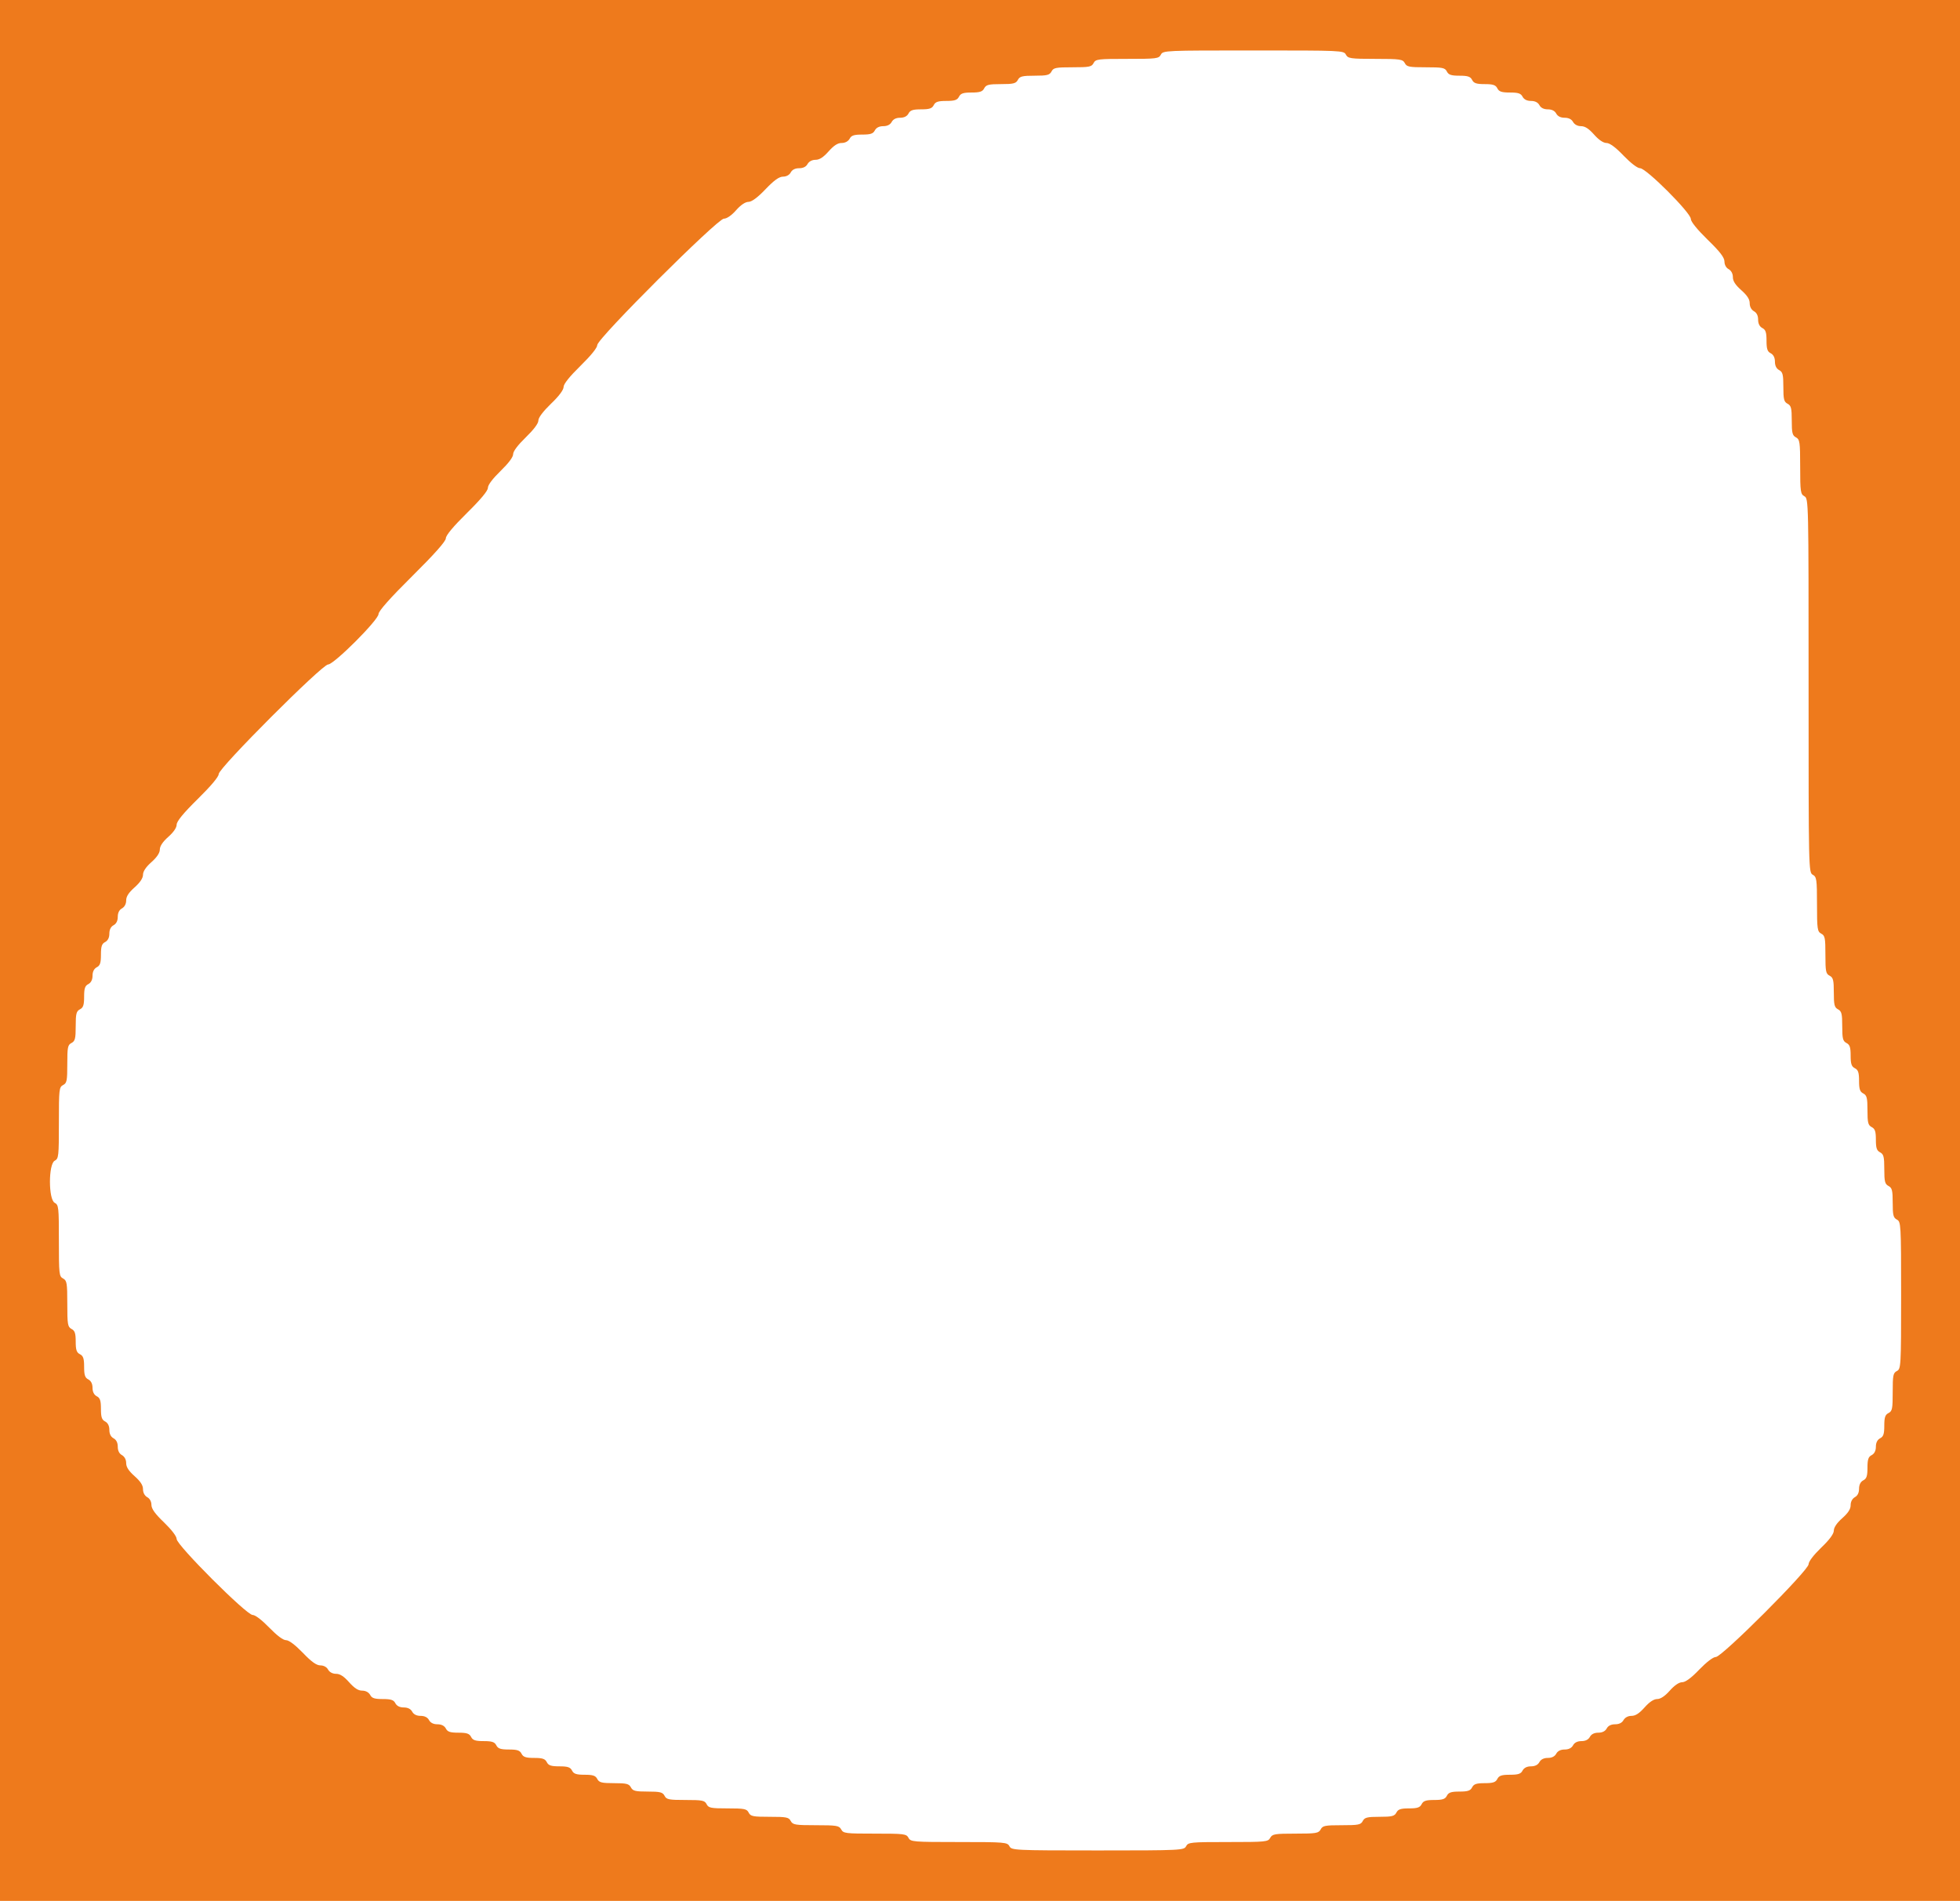
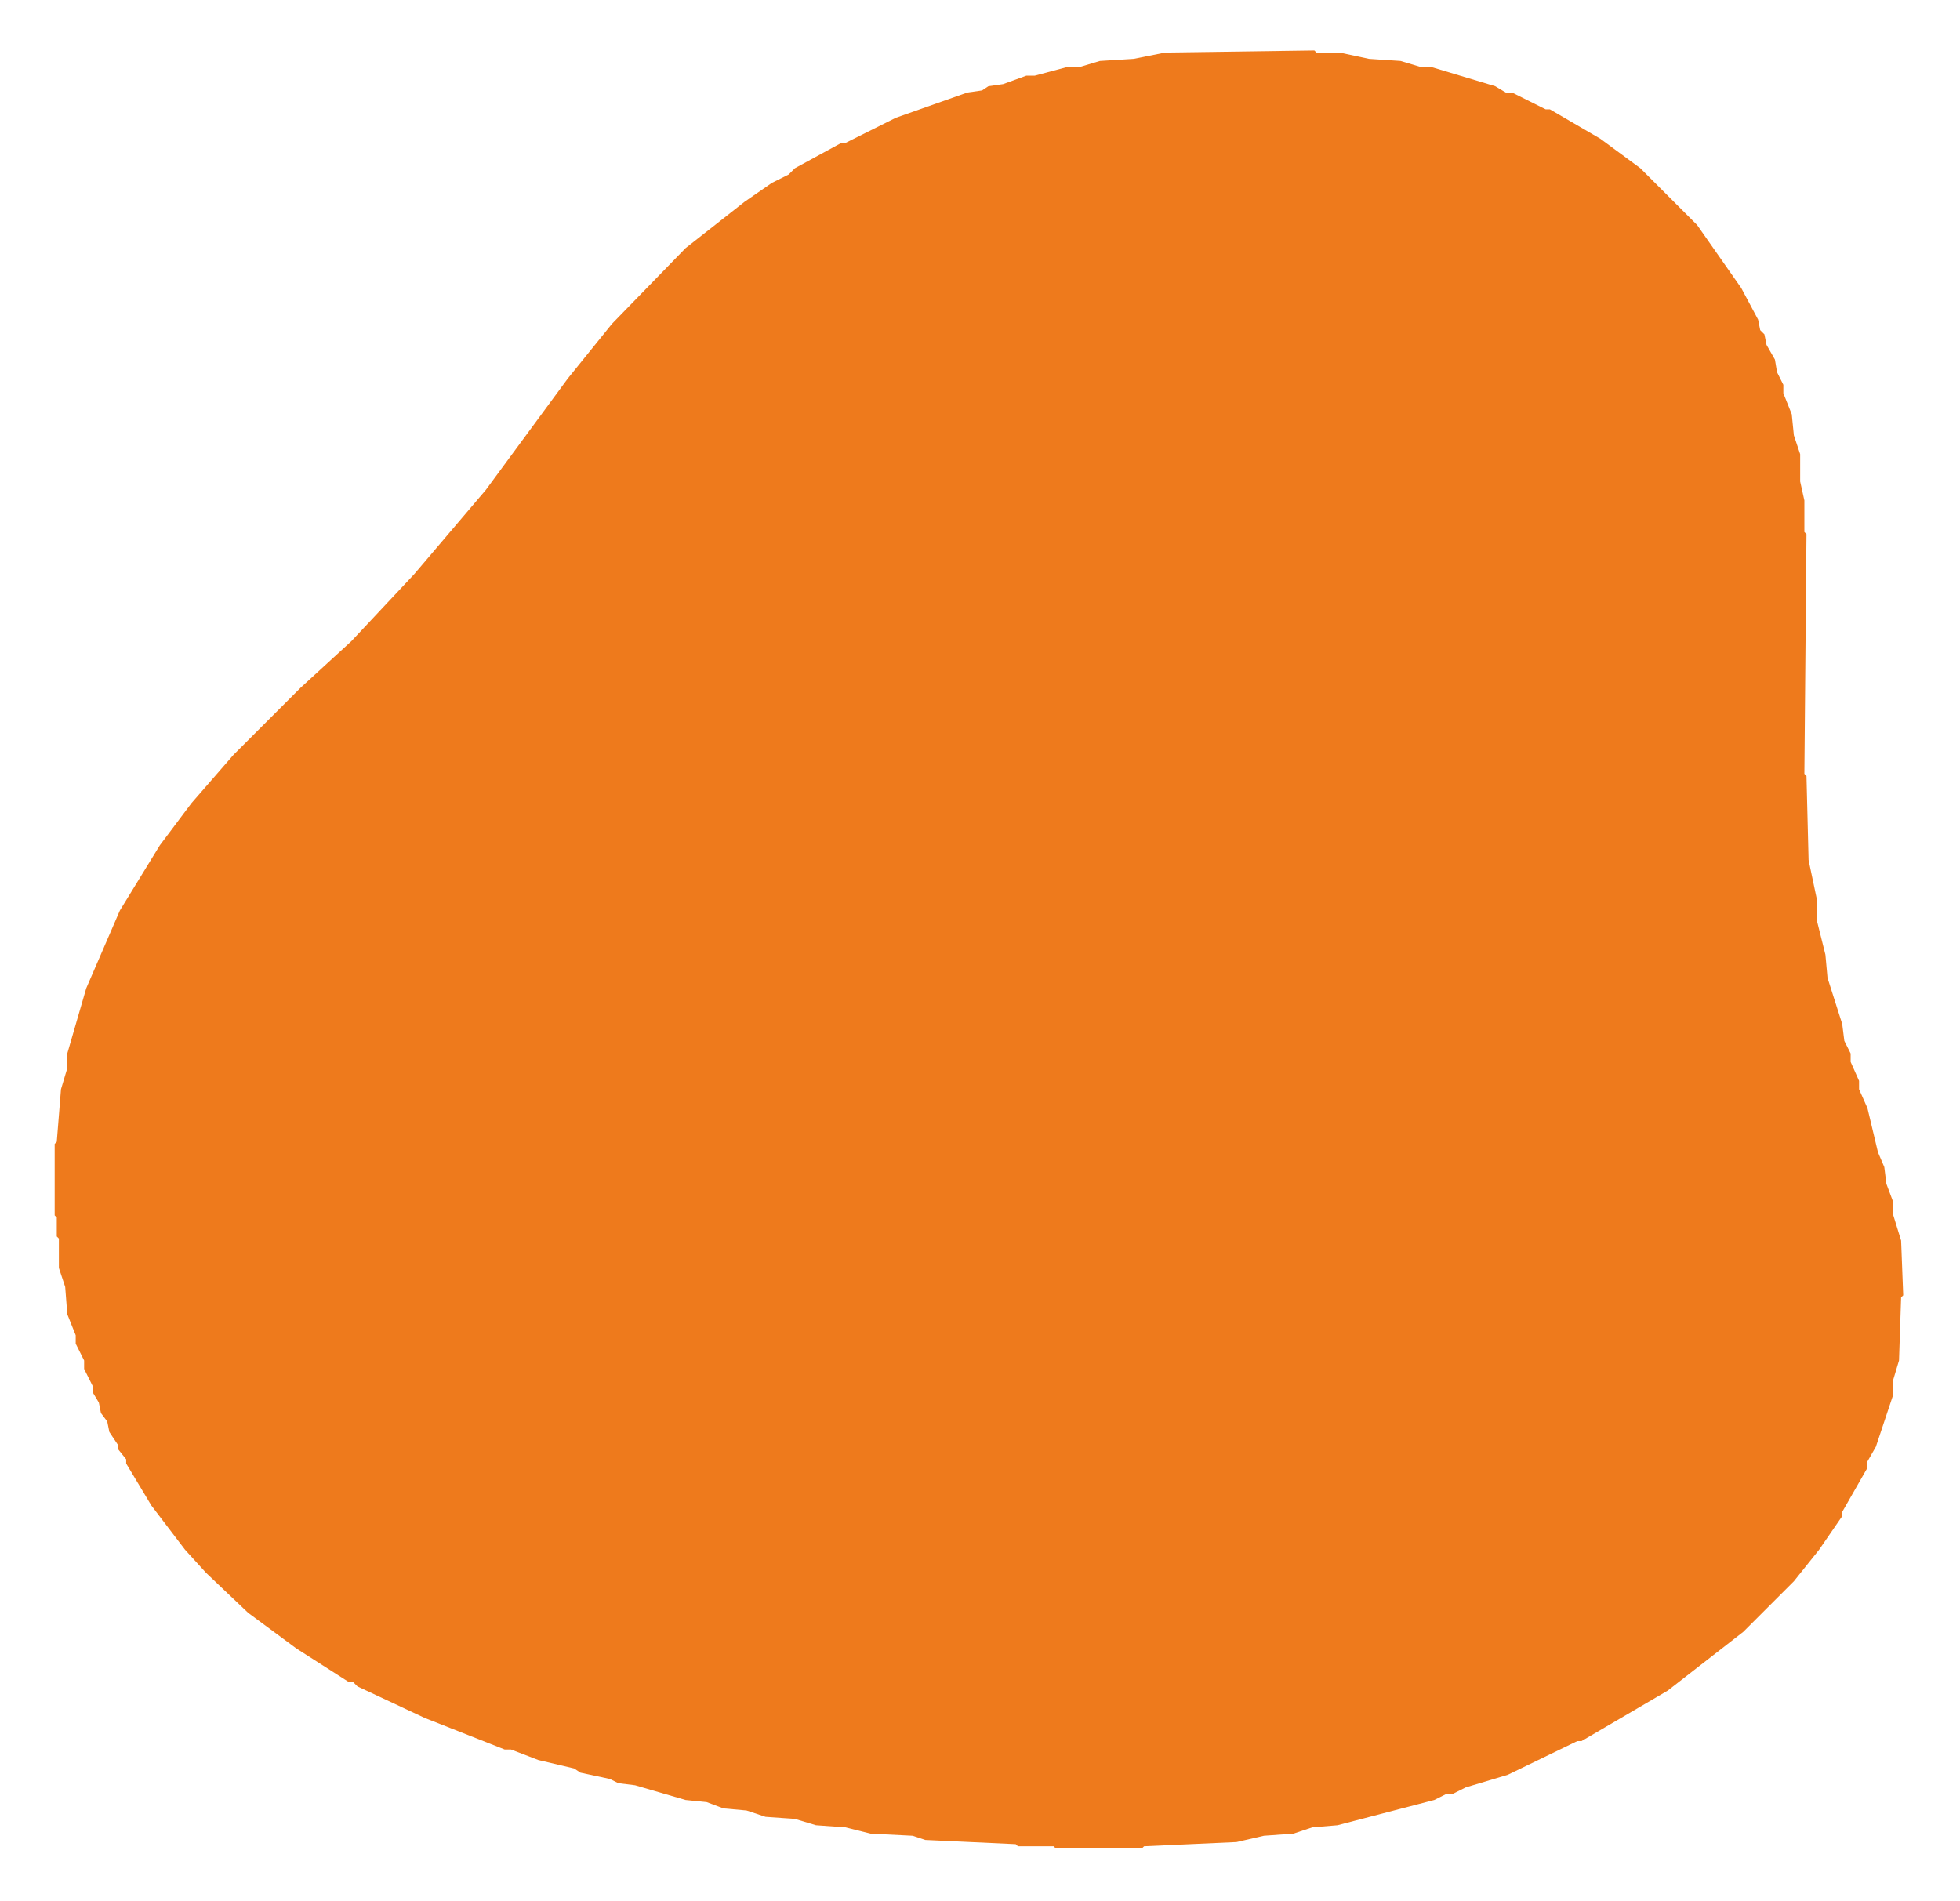
<svg xmlns="http://www.w3.org/2000/svg" viewBox="0 0 932 904">
-   <path fill="#ee7a1c" fill-rule="evenodd" d="M0.0 452.0L0.0 0.0L466.0 0.0L932.0 0.0L932.0 452.0L932.0 904.0L466.0 904.0L0.0 904.0L0.0 452.0ZM564.0 878.0C565.0 876.1 566.1 876.0 584.0 876.0C601.9 876.0 603.0 875.9 604.0 874.0C605.0 872.2 606.1 872.0 616.0 872.0C625.9 872.0 627.0 871.8 628.0 870.0C628.9 868.2 630.1 868.0 638.0 868.0C645.9 868.0 647.1 867.8 648.0 866.0C648.9 864.3 650.1 864.0 656.0 864.0C661.9 864.0 663.1 863.7 664.0 862.0C664.8 860.4 666.1 860.0 670.0 860.0C673.9 860.0 675.2 859.6 676.0 858.0C676.8 856.4 678.1 856.0 682.0 856.0C685.9 856.0 687.2 855.6 688.0 854.0C688.8 852.4 690.1 852.0 694.0 852.0C697.9 852.0 699.2 851.6 700.0 850.0C700.8 848.4 702.1 848.0 706.0 848.0C709.9 848.0 711.2 847.6 712.0 846.0C712.8 844.4 714.1 844.0 718.0 844.0C721.9 844.0 723.2 843.6 724.0 842.0C724.7 840.7 726.1 840.0 728.0 840.0C729.9 840.0 731.3 839.3 732.0 838.0C732.7 836.7 734.1 836.0 736.0 836.0C737.9 836.0 739.3 835.3 740.0 834.0C740.7 832.7 742.1 832.0 744.0 832.0C745.9 832.0 747.3 831.3 748.0 830.0C748.7 828.7 750.1 828.0 752.0 828.0C753.9 828.0 755.3 827.3 756.0 826.0C756.7 824.7 758.1 824.0 760.0 824.0C761.9 824.0 763.3 823.3 764.0 822.0C764.7 820.7 766.1 820.0 768.0 820.0C769.9 820.0 771.3 819.3 772.0 818.0C772.7 816.8 774.1 816.0 775.8 816.0C777.7 816.0 779.5 814.8 782.0 812.0C784.3 809.4 786.4 808.0 788.0 808.0C789.6 808.0 791.7 806.6 794.0 804.0C796.2 801.5 798.4 800.0 799.9 800.0C801.4 800.0 804.2 798.0 808.0 794.0C811.5 790.4 814.6 788.0 815.9 788.0C818.8 788.0 860.0 746.8 860.0 743.9C860.0 742.6 862.4 739.5 866.0 736.0C870.0 732.2 872.0 729.4 872.0 727.9C872.0 726.4 873.5 724.2 876.0 722.0C878.8 719.5 880.0 717.7 880.0 715.8C880.0 714.1 880.8 712.7 882.0 712.0C883.3 711.3 884.0 709.9 884.0 708.0C884.0 706.1 884.7 704.7 886.0 704.0C887.6 703.2 888.0 701.9 888.0 698.0C888.0 694.1 888.4 692.8 890.0 692.0C891.3 691.3 892.0 689.9 892.0 688.0C892.0 686.1 892.7 684.7 894.0 684.0C895.6 683.2 896.0 681.9 896.0 678.0C896.0 674.1 896.4 672.8 898.0 672.0C899.8 671.1 900.0 669.9 900.0 662.0C900.0 654.1 900.2 652.9 902.0 652.0C903.9 651.0 904.0 649.9 904.0 616.0C904.0 582.1 903.9 581.0 902.0 580.0C900.3 579.1 900.0 577.9 900.0 572.0C900.0 566.1 899.7 564.9 898.0 564.0C896.3 563.1 896.0 561.9 896.0 556.0C896.0 550.1 895.7 548.9 894.0 548.0C892.4 547.2 892.0 545.9 892.0 542.0C892.0 538.1 891.6 536.8 890.0 536.0C888.3 535.1 888.0 533.9 888.0 528.0C888.0 522.1 887.7 520.9 886.0 520.0C884.4 519.2 884.0 517.9 884.0 514.0C884.0 510.1 883.6 508.8 882.0 508.0C880.4 507.2 880.0 505.9 880.0 502.0C880.0 498.1 879.6 496.8 878.0 496.0C876.3 495.1 876.0 493.9 876.0 488.0C876.0 482.1 875.7 480.9 874.0 480.0C872.3 479.1 872.0 477.9 872.0 472.0C872.0 466.1 871.7 464.9 870.0 464.0C868.2 463.1 868.0 461.9 868.0 454.0C868.0 446.1 867.8 444.9 866.0 444.0C864.2 443.0 864.0 441.9 864.0 430.0C864.0 418.1 863.8 417.0 862.0 416.0C860.0 414.9 860.0 413.9 860.0 326.0C860.0 238.1 860.0 237.1 858.0 236.0C856.2 235.0 856.0 233.9 856.0 222.0C856.0 210.1 855.8 209.0 854.0 208.0C852.3 207.1 852.0 205.9 852.0 200.0C852.0 194.1 851.7 192.9 850.0 192.0C848.3 191.1 848.0 189.9 848.0 184.0C848.0 178.1 847.7 176.9 846.0 176.0C844.7 175.3 844.0 173.9 844.0 172.0C844.0 170.1 843.3 168.7 842.0 168.0C840.4 167.2 840.0 165.9 840.0 162.0C840.0 158.1 839.6 156.8 838.0 156.0C836.7 155.3 836.0 153.9 836.0 152.0C836.0 150.1 835.3 148.7 834.0 148.0C832.8 147.3 832.0 145.9 832.0 144.2C832.0 142.3 830.8 140.5 828.0 138.0C825.2 135.5 824.0 133.7 824.0 131.8C824.0 130.1 823.2 128.7 822.0 128.0C820.8 127.4 820.0 125.9 820.0 124.4C820.0 122.5 817.9 119.7 812.0 114.0C807.0 109.1 804.0 105.4 804.0 104.1C804.0 101.2 782.8 80.0 779.9 80.0C778.6 80.0 775.5 77.6 772.0 74.0C768.2 70.0 765.4 68.0 763.9 68.0C762.4 68.0 760.2 66.5 758.0 64.0C755.5 61.2 753.7 60.0 751.8 60.0C750.1 60.0 748.7 59.2 748.0 58.0C747.3 56.7 745.9 56.0 744.0 56.0C742.1 56.0 740.7 55.3 740.0 54.0C739.3 52.7 737.9 52.0 736.0 52.0C734.1 52.0 732.7 51.3 732.0 50.0C731.3 48.7 729.9 48.0 728.0 48.0C726.1 48.0 724.7 47.3 724.0 46.0C723.2 44.4 721.9 44.0 718.0 44.0C714.1 44.0 712.8 43.6 712.0 42.0C711.2 40.4 709.9 40.0 706.0 40.0C702.1 40.0 700.8 39.6 700.0 38.0C699.2 36.4 697.9 36.0 694.0 36.0C690.1 36.0 688.8 35.6 688.0 34.0C687.1 32.2 685.9 32.0 678.0 32.0C670.1 32.0 668.9 31.8 668.0 30.0C667.0 28.2 665.9 28.0 654.0 28.0C642.1 28.0 641.0 27.8 640.0 26.0C639.0 24.0 637.9 24.0 596.0 24.0C554.1 24.0 553.0 24.0 552.0 26.0C551.0 27.9 549.9 28.0 536.0 28.0C522.1 28.0 521.0 28.1 520.0 30.0C519.1 31.8 517.9 32.0 510.0 32.0C502.1 32.0 500.9 32.2 500.0 34.0C499.1 35.7 497.9 36.0 492.0 36.0C486.1 36.0 484.9 36.3 484.0 38.0C483.1 39.7 481.9 40.0 476.0 40.0C470.1 40.0 468.9 40.3 468.0 42.0C467.2 43.6 465.9 44.0 462.0 44.0C458.1 44.0 456.8 44.4 456.0 46.0C455.2 47.6 453.9 48.0 450.0 48.0C446.1 48.0 444.8 48.4 444.0 50.0C443.2 51.6 441.9 52.0 438.0 52.0C434.1 52.0 432.8 52.4 432.0 54.0C431.3 55.3 429.9 56.0 428.0 56.0C426.1 56.0 424.7 56.7 424.0 58.0C423.3 59.3 421.9 60.0 420.0 60.0C418.1 60.0 416.7 60.7 416.0 62.0C415.2 63.6 413.9 64.0 410.0 64.0C406.1 64.0 404.8 64.4 404.0 66.0C403.3 67.2 401.9 68.0 400.2 68.0C398.3 68.0 396.5 69.2 394.0 72.0C391.5 74.8 389.7 76.0 387.8 76.0C386.1 76.0 384.7 76.8 384.0 78.0C383.3 79.3 381.9 80.0 380.0 80.0C378.1 80.0 376.7 80.7 376.0 82.0C375.4 83.2 373.9 84.0 372.4 84.0C370.5 84.0 368.1 85.7 364.0 90.0C360.2 94.0 357.4 96.0 355.9 96.0C354.4 96.0 352.2 97.5 350.0 100.0C347.9 102.4 345.6 104.0 344.2 104.0C341.2 104.0 284.0 161.0 284.0 164.1C284.0 165.4 281.0 169.1 276.0 174.0C270.8 179.1 268.0 182.6 268.0 184.0C268.0 185.4 265.8 188.4 262.0 192.0C258.2 195.7 256.0 198.6 256.0 200.0C256.0 201.4 253.8 204.3 250.0 208.0C246.2 211.7 244.0 214.6 244.0 216.0C244.0 217.4 241.8 220.3 238.0 224.0C234.3 227.6 232.0 230.6 232.0 232.0C232.0 233.4 228.6 237.5 222.0 244.0C215.6 250.3 212.0 254.6 212.0 256.0C212.0 257.4 206.6 263.5 196.0 274.0C185.6 284.3 180.0 290.6 180.0 292.0C180.0 294.8 158.8 316.0 156.0 316.0C153.2 316.0 104.0 365.2 104.0 368.1C104.0 369.4 100.3 373.8 94.0 380.0C87.1 386.8 84.0 390.6 84.0 392.2C84.0 393.6 82.5 395.8 80.0 398.0C77.4 400.3 76.0 402.4 76.0 404.0C76.0 405.6 74.6 407.7 72.0 410.0C69.4 412.3 68.0 414.4 68.0 416.0C68.0 417.6 66.6 419.7 64.0 422.0C61.2 424.5 60.0 426.3 60.0 428.2C60.0 429.9 59.2 431.3 58.0 432.0C56.7 432.7 56.0 434.1 56.0 436.0C56.0 437.9 55.3 439.3 54.0 440.0C52.7 440.7 52.0 442.1 52.0 444.0C52.0 445.9 51.3 447.3 50.0 448.0C48.4 448.8 48.0 450.1 48.0 454.0C48.0 457.9 47.6 459.2 46.0 460.0C44.7 460.7 44.0 462.1 44.0 464.0C44.0 465.9 43.3 467.3 42.0 468.0C40.4 468.8 40.0 470.1 40.0 474.0C40.0 477.9 39.6 479.2 38.0 480.0C36.3 480.9 36.0 482.1 36.0 488.0C36.0 493.9 35.7 495.1 34.0 496.0C32.2 496.9 32.0 498.1 32.0 506.0C32.0 513.9 31.8 515.1 30.0 516.0C28.1 517.0 28.0 518.1 28.0 534.0C28.0 549.9 27.9 551.0 26.0 552.0C23.0 553.6 23.0 570.4 26.0 572.0C27.9 573.0 28.0 574.1 28.0 590.0C28.0 605.9 28.1 607.0 30.0 608.0C31.8 609.0 32.0 610.1 32.0 620.0C32.0 629.9 32.2 631.0 34.0 632.0C35.6 632.8 36.0 634.1 36.0 638.0C36.0 641.9 36.4 643.2 38.0 644.0C39.6 644.8 40.0 646.1 40.0 650.0C40.0 653.9 40.4 655.2 42.0 656.0C43.3 656.7 44.0 658.1 44.0 660.0C44.0 661.9 44.7 663.3 46.0 664.0C47.6 664.8 48.0 666.1 48.0 670.0C48.0 673.9 48.4 675.2 50.0 676.0C51.3 676.7 52.0 678.1 52.0 680.0C52.0 681.9 52.7 683.3 54.0 684.0C55.3 684.7 56.0 686.1 56.0 688.0C56.0 689.9 56.7 691.3 58.0 692.0C59.2 692.7 60.0 694.1 60.0 695.8C60.0 697.7 61.2 699.5 64.0 702.0C66.8 704.5 68.0 706.3 68.0 708.2C68.0 709.9 68.8 711.3 70.0 712.0C71.2 712.6 72.0 714.1 72.0 715.6C72.0 717.5 73.7 719.9 78.0 724.0C81.6 727.5 84.0 730.6 84.0 731.9C84.0 734.8 117.2 768.0 120.1 768.0C121.4 768.0 124.5 770.4 128.0 774.0C131.7 777.8 134.6 780.0 136.0 780.0C137.4 780.0 140.3 782.2 144.0 786.0C148.1 790.3 150.5 792.0 152.4 792.0C153.9 792.0 155.4 792.8 156.0 794.0C156.7 795.2 158.1 796.0 159.8 796.0C161.7 796.0 163.5 797.2 166.0 800.0C168.5 802.8 170.3 804.0 172.2 804.0C173.9 804.0 175.3 804.8 176.0 806.0C176.8 807.6 178.1 808.0 182.0 808.0C185.9 808.0 187.2 808.4 188.0 810.0C188.7 811.3 190.1 812.0 192.0 812.0C193.9 812.0 195.3 812.7 196.0 814.0C196.7 815.3 198.1 816.0 200.0 816.0C201.9 816.0 203.3 816.7 204.0 818.0C204.7 819.3 206.1 820.0 208.0 820.0C209.9 820.0 211.3 820.7 212.0 822.0C212.8 823.6 214.1 824.0 218.0 824.0C221.9 824.0 223.2 824.4 224.0 826.0C224.8 827.6 226.1 828.0 230.0 828.0C233.9 828.0 235.2 828.4 236.0 830.0C236.8 831.6 238.1 832.0 242.0 832.0C245.9 832.0 247.2 832.4 248.0 834.0C248.8 835.6 250.1 836.0 254.0 836.0C257.9 836.0 259.2 836.4 260.0 838.0C260.8 839.6 262.1 840.0 266.0 840.0C269.9 840.0 271.2 840.4 272.0 842.0C272.8 843.6 274.1 844.0 278.0 844.0C281.9 844.0 283.2 844.4 284.0 846.0C284.9 847.7 286.1 848.0 292.0 848.0C297.9 848.0 299.1 848.3 300.0 850.0C300.9 851.7 302.1 852.0 308.0 852.0C313.9 852.0 315.1 852.3 316.0 854.0C316.9 855.8 318.1 856.0 326.0 856.0C333.9 856.0 335.1 856.2 336.0 858.0C336.9 859.8 338.1 860.0 346.0 860.0C353.9 860.0 355.1 860.2 356.0 862.0C356.9 863.8 358.1 864.0 366.0 864.0C373.9 864.0 375.1 864.2 376.0 866.0C377.0 867.8 378.1 868.0 388.0 868.0C397.9 868.0 399.0 868.2 400.0 870.0C401.0 871.9 402.1 872.0 416.0 872.0C429.9 872.0 431.0 872.1 432.0 874.0C433.0 875.9 434.1 876.0 456.0 876.0C477.9 876.0 479.0 876.1 480.0 878.0C481.0 879.9 482.1 880.0 522.0 880.0C561.9 880.0 563.0 879.9 564.0 878.0Z" />
+   <path fill="#ee7a1c" fill-rule="evenodd" d="M780 80L761 66L737 52L735 52L719 44L716 44L711 41L681 32L676 32L666 29L651 28L637 25L626 25L625 24L554 25L539 28L523 29L513 32L507 32L492 36L488 36L477 40L470 41L467 43L460 44L426 56L402 68L400 68L378 80L375 83L367 87L354 96L326 118L291 154L270 180L231 233L197 273L167 305L143 327L111 359L91 382L76 402L57 433L41 470L32 501L32 508L29 518L27 543L26 544L26 578L27 579L27 588L28 589L28 603L31 612L32 625L36 635L36 639L40 647L40 651L44 659L44 662L47 667L48 672L51 676L52 681L56 687L56 689L60 694L60 696L72 716L88 737L98 748L118 767L141 784L166 800L168 800L170 802L202 817L240 832L243 832L256 837L273 841L276 843L290 846L294 848L302 849L326 856L336 857L344 860L355 861L364 864L378 865L388 868L402 869L414 872L434 873L440 875L483 877L484 878L501 878L502 879L543 879L544 878L588 876L601 873L615 872L624 869L636 868L682 856L688 853L691 853L697 850L717 844L750 828L752 828L793 804L829 776L853 752L865 737L876 721L876 719L888 698L888 695L892 688L900 664L900 657L903 647L904 617L905 616L904 590L900 577L900 571L897 563L896 555L893 548L888 527L884 518L884 514L880 505L880 501L877 495L876 487L869 465L868 454L864 438L864 428L860 409L859 369L858 368L859 254L858 253L858 238L856 229L856 216L853 207L852 197L848 187L848 183L845 177L844 171L840 164L839 159L837 157L836 152L828 137L807 107Z" />
</svg>
